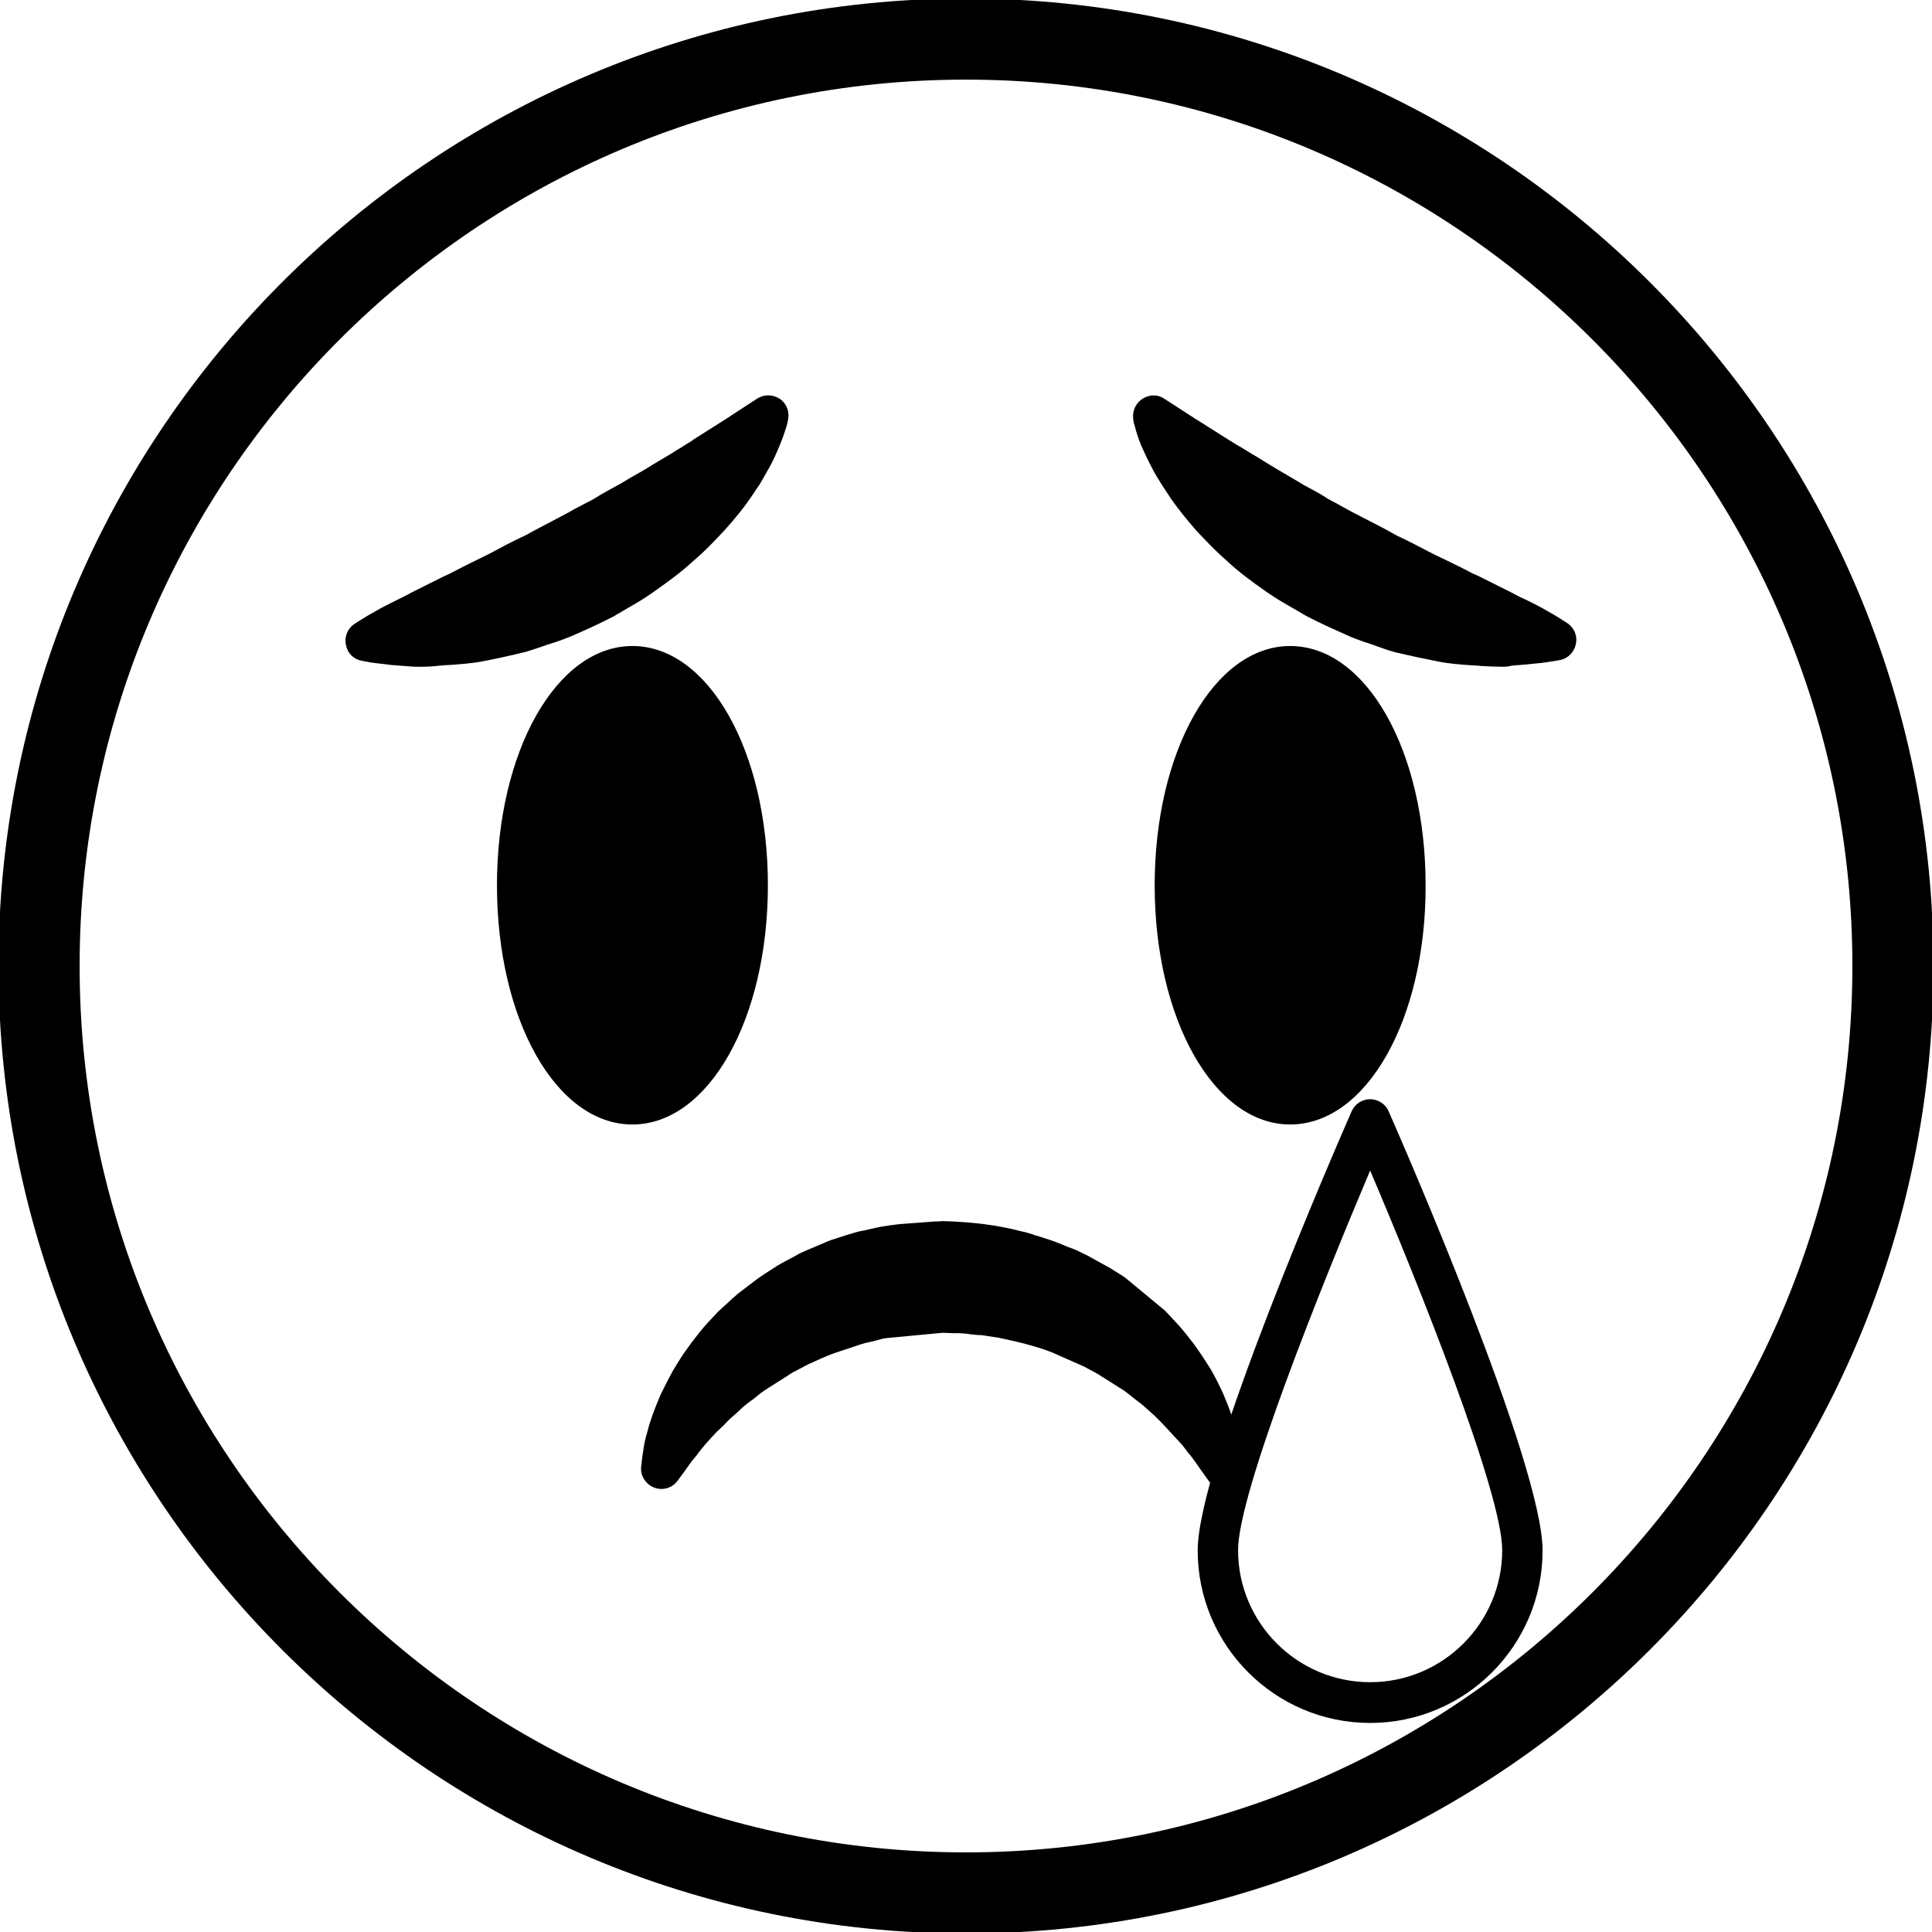
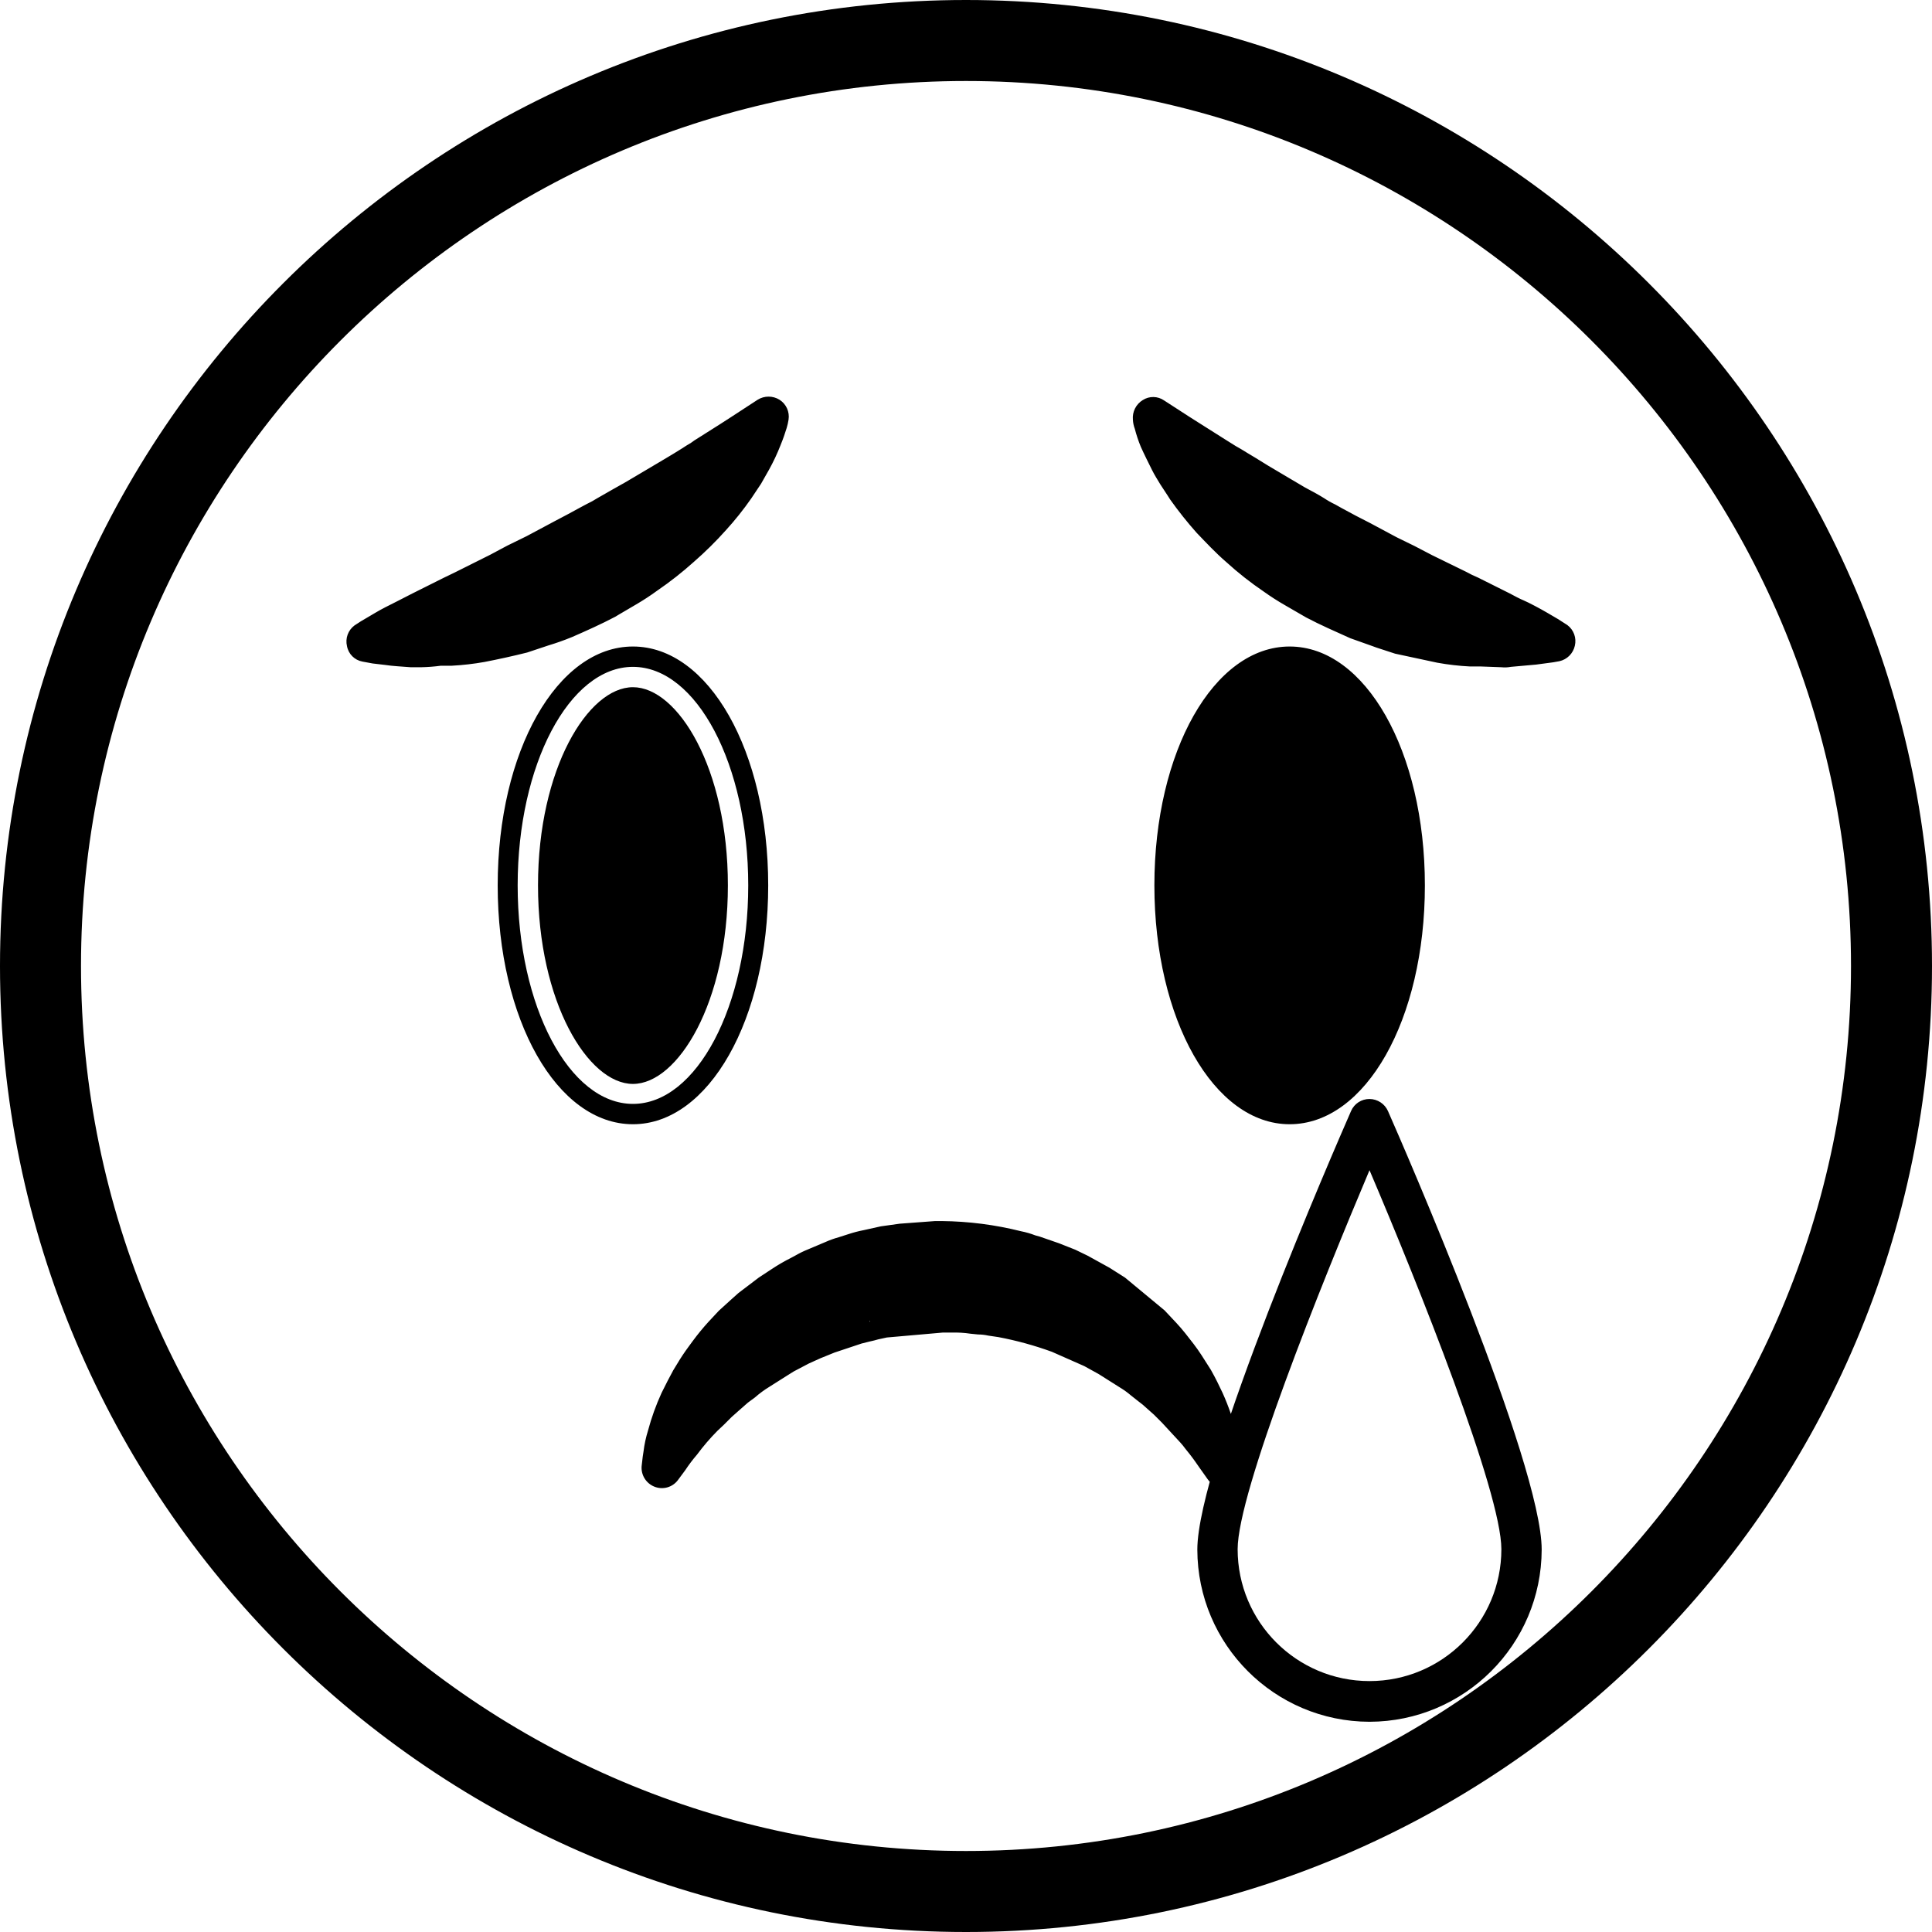
- <svg xmlns="http://www.w3.org/2000/svg" version="1.1" id="Camada_1" focusable="false" x="0px" y="0px" viewBox="0 0 512 512" style="enable-background:new 0 0 512 512;" xml:space="preserve">
-   <g>
-     <g>
-       <g>
-         <g>
-           <path fill="currentColor" d="M256,512.4C114.6,512.4-0.4,397.4-0.4,256S114.6-0.4,256-0.4s256.4,115,256.4,256.4S397.4,512.4,256,512.4z M256,21.1      C126.5,21.1,21.1,126.5,21.1,256S126.5,490.9,256,490.9S490.9,385.5,490.9,256S385.5,21.1,256,21.1z" />
-         </g>
-       </g>
-     </g>
-     <g>
-       <g>
-         <g>
-           <g>
-             <path fill="currentColor" d="M372.5,234.6c0,32.1-13.7,58-30.6,58s-30.6-26-30.6-58s13.7-58,30.6-58S372.5,202.6,372.5,234.6z" />
-             <path fill="currentColor" d="M341.9,298c-20.1,0-35.9-27.8-35.9-63.4c0-35.5,15.8-63.4,35.9-63.4c20.2,0,35.9,27.8,35.9,63.4       C377.9,270.2,362.1,298,341.9,298z M341.9,182c-11.9,0-25.2,21.6-25.2,52.6s13.3,52.7,25.2,52.7c11.9,0,25.2-21.6,25.2-52.7       C367.1,203.6,353.8,182,341.9,182z" />
-           </g>
-         </g>
-         <g>
-           <g>
-             <path fill="currentColor" d="M305.7,110.1c0,0,1.7,1.1,4.7,3.1c1.5,0.9,3.2,2.1,5.3,3.4c2,1.3,4.3,2.7,6.7,4.3c1.2,0.8,2.5,1.5,3.8,2.3       s2.6,1.7,4,2.5c2.8,1.6,5.7,3.5,8.7,5.2c1.6,0.8,3,1.9,4.6,2.7c1.6,0.9,3.1,1.7,4.7,2.7c1.5,1,3.2,1.8,4.8,2.7       c1.6,0.8,3.2,1.8,4.8,2.7c3.3,1.7,6.6,3.4,9.8,5.2c1.7,0.8,3.3,1.6,4.9,2.4c1.6,0.8,3.2,1.6,4.7,2.5c3.2,1.5,6.2,3,9.1,4.5       c1.4,0.8,2.9,1.5,4.3,2.1c1.4,0.7,2.7,1.4,4,2c2.6,1.3,5,2.7,7.2,3.7c2.2,1.1,4,2.1,5.6,3c1.6,0.8,2.8,1.6,3.6,2.1       c0.8,0.5,1.3,0.8,1.3,0.8s-0.5,0.1-1.5,0.3c-0.9,0.1-2.4,0.4-4.2,0.6c-1.8,0.2-4,0.4-6.5,0.5c-2.5,0.2-5.3,0-8.4-0.2       c-3.1-0.3-6.4-0.4-9.9-1.1c-3.4-0.7-7.1-1.4-10.9-2.4c-1.8-0.5-3.7-1.2-5.6-1.8s-3.8-1.3-5.7-2c-3.7-1.6-7.5-3.3-11.2-5.2       c-1.8-1-3.6-2.1-5.3-3.1c-1.8-1-3.5-2.2-5.2-3.4c-3.3-2.4-6.5-4.7-9.4-7.4c-3-2.5-5.5-5.3-8-7.9c-2.4-2.7-4.4-5.3-6.2-7.9       c-0.9-1.3-1.7-2.5-2.4-3.7c-0.8-1.2-1.4-2.4-2-3.5c-1.2-2.2-2.1-4.3-2.8-5.9c-0.7-1.7-1.1-3.1-1.4-4       C305.8,110.7,305.7,110.1,305.7,110.1z" />
-             <path fill="currentColor" d="M398.1,176.7c-1.7,0-3.5-0.1-5.4-0.2l-1.1-0.1l-1.8-0.1c-2.8-0.2-5.7-0.4-8.7-1c-3.6-0.7-7.3-1.5-11.2-2.4       c-1.8-0.5-3.3-1-4.9-1.6l-1.1-0.4c-1.9-0.6-3.9-1.3-5.9-2.1c-4-1.8-7.9-3.5-11.7-5.5l-5.7-3.3c-1.9-1.1-3.8-2.3-5.6-3.6       c-3-2.1-6.6-4.7-9.9-7.8c-2.8-2.4-5.4-5.2-7.9-7.8c-2.9-3.3-5.1-6.1-7-8.8l-0.7-1.1c-0.7-1-1.3-2-1.9-2.9       c-0.8-1.3-1.6-2.6-2.2-3.8c-1.2-2.2-2.2-4.4-3-6.2c-0.9-2.2-1.3-3.7-1.6-4.8c-0.5-1.4-0.5-2.4-0.5-2.4       c-0.2-2.1,0.8-4.1,2.6-5.2c1.8-1.1,4-1.1,5.7,0.1l6.8,4.4c0.9,0.6,1.9,1.2,3,1.9l6.8,4.3c0.8,0.5,1.6,1,2.4,1.5l1.4,0.8       c0.5,0.3,1.1,0.7,1.8,1.1c0.6,0.4,1.3,0.8,2,1.2l3.4,2.1c1.8,1.1,3.5,2.1,5.4,3.2c0.7,0.4,1.5,0.9,2.2,1.3s1.4,0.9,2.2,1.3       c1.7,0.9,3.4,1.8,5,2.8c1,0.7,2,1.2,3,1.7l1.6,0.9c1.2,0.7,2.6,1.4,3.9,2.1l3.7,1.9c2.4,1.2,4.8,2.5,7.1,3.8       c1.3,0.6,3,1.4,4.7,2.3l4.8,2.5c2.9,1.4,6.1,2.9,9,4.4c1.2,0.7,2.2,1.1,3.1,1.5l8.4,4.2c1.3,0.7,2.6,1.4,3.8,1.9       c2.5,1.2,4.4,2.2,6.1,3.2c1.1,0.6,2.1,1.2,2.9,1.7c1.9,1.2,2.5,1.6,2.5,1.6c1.7,1.3,2.5,3.4,2,5.5s-2.1,3.7-4.1,4.1l-1.7,0.3       c-2,0.3-3.1,0.5-4.5,0.6c-1.7,0.2-4,0.4-6.7,0.6C400,176.6,399.1,176.7,398.1,176.7z M318.4,124.6c0.1,0.1,0.1,0.2,0.2,0.3       l0.7,1c1.6,2.3,3.5,4.8,5.8,7.3c2.4,2.6,4.8,5.1,7.4,7.4c3,2.8,6.2,5.1,9,7.1c1.6,1.2,3.1,2.2,4.8,3.1l5.4,3.2       c3.3,1.7,7,3.3,10.6,4.9c1.6,0.6,3.4,1.2,5.2,1.8l1.2,0.4c1.4,0.5,2.8,1,4.2,1.4c3.5,0.8,7,1.6,10.4,2.3       c2.5,0.5,5.1,0.7,7.5,0.8l1.8,0.1c0.5,0,0.9,0.1,1.3,0.1l-5.4-2.7c-2.1-1-3.4-1.5-4.6-2.3c-2.6-1.4-5.6-2.8-8.7-4.3l-5-2.6       c-1.5-0.8-3.1-1.5-4.6-2.3c-2.6-1.5-4.9-2.6-7.2-3.8l-4-2.1c-1.2-0.7-2.5-1.4-3.7-2l-1.5-0.8c-1.2-0.7-2.5-1.3-3.7-2.1       c-1.4-0.8-2.9-1.7-4.4-2.5c-0.9-0.5-1.8-1-2.7-1.6c-0.6-0.4-1.2-0.7-1.8-1.1c-2-1.1-3.9-2.3-5.7-3.4l-3.1-1.9       c-0.8-0.4-1.7-1-2.6-1.6l-2.8-1.8c-0.9-0.6-1.8-1.1-2.7-1.7L318.4,124.6z" />
-           </g>
-         </g>
-       </g>
-       <g>
-         <g>
-           <g>
-             <path fill="currentColor" d="M137,234.6c0,32.1,13.7,58,30.6,58s30.6-26,30.6-58s-13.7-58-30.6-58S137,202.6,137,234.6z" />
-             <path fill="currentColor" d="M167.6,298c-20.2,0-35.9-27.8-35.9-63.4c0-35.5,15.8-63.4,35.9-63.4s35.9,27.8,35.9,63.4S187.7,298,167.6,298z        M167.6,182c-11.9,0-25.2,21.6-25.2,52.6s13.3,52.7,25.2,52.7s25.2-21.6,25.2-52.7C192.8,203.6,179.5,182,167.6,182z" />
-           </g>
-         </g>
-         <g>
-           <g>
-             <path fill="currentColor" d="M203.8,110.1c0,0-0.1,0.5-0.4,1.5c-0.3,0.9-0.7,2.3-1.4,4s-1.6,3.7-2.8,5.9c-0.6,1.1-1.3,2.3-2,3.5       c-0.8,1.2-1.6,2.4-2.5,3.7c-1.8,2.5-3.9,5.2-6.2,7.9c-2.4,2.6-5,5.4-8,7.9c-2.9,2.7-6.1,5-9.4,7.4c-1.7,1.2-3.4,2.3-5.2,3.4       c-1.8,1.1-3.5,2.1-5.4,3.1c-3.7,1.9-7.4,3.6-11.2,5.2c-1.9,0.7-3.8,1.4-5.7,2s-3.7,1.3-5.6,1.8c-3.7,0.9-7.4,1.7-10.8,2.4       c-3.4,0.7-6.8,0.8-9.9,1.1c-3.1,0.2-5.9,0.4-8.4,0.2s-4.7-0.3-6.5-0.5s-3.2-0.4-4.2-0.6c-1-0.2-1.5-0.3-1.5-0.3       s0.4-0.3,1.3-0.8c0.8-0.5,2.1-1.3,3.6-2.1c1.6-0.9,3.4-1.9,5.6-3c2.2-1,4.6-2.4,7.2-3.7c1.3-0.6,2.7-1.3,4.1-2s2.9-1.3,4.3-2.1       c2.9-1.5,6-3,9.2-4.5c1.5-0.8,3.1-1.6,4.7-2.5c1.6-0.8,3.2-1.6,4.9-2.4c3.2-1.8,6.5-3.5,9.8-5.2c1.6-0.9,3.2-1.8,4.8-2.7       s3.3-1.7,4.8-2.7c1.5-0.9,3.1-1.8,4.7-2.7c1.6-0.8,3-1.8,4.6-2.7c3.1-1.7,5.9-3.5,8.7-5.2c1.4-0.8,2.7-1.7,4-2.5       s2.6-1.6,3.8-2.3c2.4-1.5,4.7-3,6.7-4.3c2.1-1.2,3.8-2.5,5.3-3.4C202,111.2,203.8,110.1,203.8,110.1z" />
-             <path fill="currentColor" d="M111.4,176.7c-1,0-1.9,0-2.8-0.1c-2.5-0.2-4.8-0.3-6.7-0.6c-1.2-0.1-2.4-0.3-3.4-0.4l-2.7-0.5c-2.1-0.4-3.7-2-4.1-4.1       c-0.5-2.1,0.3-4.2,2-5.5c0,0,0.6-0.4,1.7-1.1c1.4-0.9,2.5-1.5,3.9-2.3c1.5-0.9,3.5-1.9,5.7-3c1.4-0.7,2.7-1.3,4.1-2.1l8.4-4.2       c0.9-0.4,1.8-0.8,2.7-1.3c3.2-1.7,6.4-3.2,9.6-4.8c0.7-0.4,1.7-0.9,2.8-1.5l1.7-0.9c1.7-0.9,3.4-1.7,5.1-2.5       c2.1-1.2,4.7-2.5,7.3-3.9l3.6-1.9c1.2-0.7,2.3-1.3,3.5-1.9l1.5-0.8c1-0.5,2-1,2.9-1.6c1.4-0.9,2.8-1.6,4.2-2.4       c1.7-0.9,2.5-1.4,3.2-1.8s1.4-0.9,2.2-1.3c1.8-1,3.7-2.1,5.4-3.2l3.2-1.9c0.9-0.5,1.5-0.9,2-1.2c0.7-0.5,1.4-0.9,2.1-1.3       l1.4-0.9c0.7-0.4,1.4-0.8,2-1.3l6.8-4.3c1.3-0.8,2.2-1.4,3.1-2l6.9-4.5c1.8-1.1,4-1.1,5.8,0s2.7,3.2,2.4,5.3       c0,0-0.1,0.8-0.5,2.2c-0.4,1.3-0.9,2.8-1.6,4.5c-0.8,1.9-1.7,4.2-3.1,6.6c-0.7,1.2-1.4,2.5-2.1,3.7c-0.8,1.3-1.7,2.5-2.6,3.9       c-1.9,2.8-4.2,5.6-6.7,8.4c-2.7,2.9-5.4,5.8-8.5,8.4c-3.1,2.9-6.7,5.5-9.8,7.7c-1.8,1.3-3.6,2.5-5.5,3.6l-4.6,2.7       c-0.1,0-0.9,0.5-1,0.6c-3.8,2-7.6,3.7-11.5,5.4c-2.2,0.9-4.2,1.6-6.2,2.2c-2.5,0.9-4.1,1.4-5.7,1.9c-4,1-7.7,1.8-11.3,2.5       c-3,0.6-6,0.8-8.7,1l-1.8,0.1l-1.1,0.1C114.9,176.6,113.1,176.7,111.4,176.7z M191.1,124.6l-1.2,0.7c-0.7,0.5-1.5,1-2.3,1.5       l-1.5,0.9c-0.8,0.4-1.2,0.8-1.8,1.1c-0.8,0.6-1.7,1.1-2.7,1.6l-2.8,1.7c-1.8,1.1-3.8,2.3-5.7,3.4l-1.8,1c-1,0.6-2,1.2-3,1.7       c-1.9,1-3.1,1.7-4.3,2.5c-1.1,0.7-2.4,1.4-3.6,2l-1.5,0.8c-1.2,0.6-2.2,1.2-3.3,1.8l-3.9,2.1c-2.5,1.3-4.9,2.5-7.3,3.9       c-2,0.9-3.5,1.7-5,2.5l-4.6,2.4c-3.5,1.6-6.5,3.1-9.3,4.6c-1,0.6-2.2,1.2-3.4,1.7l-6.4,3.2c0.2,0,0.3,0,0.5,0l2.7-0.2       c2.4-0.2,4.9-0.4,7.5-0.8c3.4-0.7,6.9-1.4,10.6-2.3c1.3-0.4,2.7-0.9,4.2-1.4l1.1-0.4c1.8-0.6,3.6-1.2,5.4-1.9       c3.4-1.5,7.1-3.1,10.6-5l5-3c1.7-1,3.3-2,4.8-3.1c2.9-2,6.1-4.4,8.9-7c2.9-2.5,5.4-5.1,7.6-7.5c2.2-2.5,4.2-5,5.9-7.4       C190.6,125.4,190.8,125,191.1,124.6z" />
-           </g>
-         </g>
-       </g>
-     </g>
-     <g>
-       <g>
-         <path fill="currentColor" d="M324.4,389.2c0,0-0.5-0.6-1.3-1.8c-0.8-1.2-2-3-3.6-5c-0.9-1-1.6-2.2-2.7-3.3c-1.1-1.2-2.1-2.4-3.3-3.7     c-1.3-1.2-2.5-2.6-3.9-3.9c-1.5-1.3-2.9-2.7-4.6-4s-3.3-2.7-5.2-3.9c-0.9-0.6-1.9-1.3-2.8-1.9c-1-0.6-2-1.2-3-1.8     c-2-1.3-4.2-2.2-6.4-3.4c-1.1-0.5-2.3-1-3.4-1.5l-1.7-0.7l-1.8-0.7c-4.7-1.9-9.8-3.1-14.9-4.1c-1.3-0.2-2.6-0.4-3.9-0.6     s-2.6-0.2-3.9-0.4c-2.6-0.4-5.3-0.3-8-0.4h-0.3c-0.3,0,0.4,0,0.3,0h-0.1h-0.1h-0.6h-1.1l-2.3,0.1l-2.2,0.1l-1.8,0.2     c-1.2,0.1-2.5,0.3-3.7,0.4c-1.3,0.2-2.6,0.4-3.9,0.6c-1.3,0.2-2.5,0.6-3.8,0.9s-2.6,0.5-3.8,0.9s-2.5,0.8-3.7,1.1     c-1.2,0.4-2.4,0.9-3.6,1.3c-2.4,0.7-4.6,2-6.9,2.9c-1.1,0.6-2.2,1.1-3.2,1.7c-0.5,0.3-1.1,0.6-1.6,0.8c-0.5,0.3-1,0.6-1.5,0.9     c-1,0.6-2,1.2-3,1.8c-1,0.6-1.9,1.3-2.8,1.9c-1.9,1.2-3.5,2.7-5.2,3.9c-1.7,1.3-3.1,2.7-4.6,4s-2.7,2.7-4,3.9     c-2.4,2.6-4.5,4.9-6,7c-1.7,2-2.9,3.7-3.7,4.9c-0.8,1.2-1.3,1.8-1.3,1.8s0.1-0.7,0.3-2.2c0.3-1.4,0.5-3.6,1.2-6.2     c0.7-2.7,1.8-5.8,3.4-9.4c0.9-1.7,1.8-3.6,2.9-5.5c1.2-1.8,2.4-3.8,3.8-5.8c1.5-1.9,3-4,4.8-5.9c0.9-1,1.8-2,2.7-3     c1-0.9,2-1.9,3.1-2.8c0.5-0.5,1.1-1,1.6-1.4c0.6-0.5,1.1-0.9,1.7-1.3c1.2-0.9,2.3-1.8,3.5-2.7c1.2-0.8,2.5-1.6,3.8-2.5     c1.3-0.8,2.6-1.6,4-2.3c1.4-0.7,2.7-1.5,4.2-2.1c1.4-0.6,2.9-1.2,4.4-1.8c1.5-0.7,3-1.1,4.6-1.6s3.1-1,4.7-1.3     c1.6-0.4,3.2-0.7,4.8-1.1c1.7-0.3,3.5-0.5,5.2-0.7l2.6-0.3l2.2-0.1l2.2-0.1h1.1h0.6h0.7h0.3c6.7,0.2,13.4,0.8,19.7,2.5     c1.6,0.3,3.1,0.9,4.7,1.3c1.6,0.5,3.1,0.9,4.6,1.6c1.5,0.6,3,1.2,4.4,1.8c1.4,0.7,2.8,1.4,4.2,2.1l2.1,1.1l2,1.2     c1.3,0.8,2.6,1.6,3.8,2.4c1.2,0.9,2.4,1.8,3.5,2.6c0.6,0.5,1.2,0.9,1.7,1.3c0.5,0.5,1,0.9,1.6,1.4c1,0.9,2.1,1.9,3.1,2.8     c1,1,1.9,2,2.8,2.9c1.8,1.9,3.3,4,4.8,5.9c1.4,2,2.6,4,3.8,5.8c1.1,2,2,3.8,2.8,5.6c1.5,3.6,2.6,6.8,3.3,9.5     c0.8,2.7,0.9,4.8,1.1,6.2C324.4,388.4,324.4,389.2,324.4,389.2z" />
-         <path fill="currentColor" d="M324.7,394.5c-0.1,0-0.1,0-0.2,0l0,0c-1.7,0-3.3-0.8-4.3-2.2l-2.2-3.1c-0.7-1-1.5-2.2-2.6-3.6c-0.4-0.4-0.8-0.9-1.2-1.5     c-0.4-0.5-0.8-1.1-1.3-1.6l-4.9-5.3c-0.7-0.7-1.4-1.4-2.1-2.1c-0.4-0.3-1.1-1-1.8-1.6c-0.8-0.7-1.5-1.4-2.4-2l-1.9-1.5     c-0.9-0.7-1.8-1.5-2.9-2.1l-5.7-3.6c-1.3-0.8-2.6-1.4-3.8-2.1l-8.6-3.8c-4.6-1.8-9.5-2.9-14.2-3.9l-2.7-0.4     c-1.6-0.3-2.2-0.3-2.7-0.3l-2-0.2c-1.7-0.3-3.3-0.3-5-0.3l-2.4-0.1l-14.8,1.4c-0.9,0.1-1.6,0.3-2.3,0.5l-1.1,0.3l-1.3,0.3     c-0.7,0.1-1.3,0.3-2,0.5l-7.2,2.4c-1.4,0.5-2.5,1-3.7,1.5c-1,0.5-2,0.9-3.1,1.4l-4,2.1c-0.1,0-1.5,0.9-1.6,1l-4.9,3.1     c-1.9,1.2-2.9,2-3.8,2.8l-1.9,1.4c-0.9,0.7-1.7,1.4-2.5,2.2l-1.8,1.6c-0.7,0.6-1.3,1.3-2,2l-1.8,1.7c-2,2.1-4,4.3-5.4,6.3     c-1.5,1.7-2.4,3.1-3.1,4.1l-2,2.7c-1.4,1.9-4,2.6-6.2,1.7s-3.6-3.1-3.4-5.4c0,0,0.1-0.9,0.3-2.6l0.2-1.3c0.2-1.5,0.5-3.4,1.2-5.6     c0.6-2.5,1.7-5.6,3.6-10c1.2-2.4,2.1-4.2,3.1-6l1.1-1.8c0.9-1.5,1.9-3,3-4.5l1.1-1.5c1.3-1.7,2.6-3.4,4.1-5     c0.8-0.9,1.8-1.9,2.8-3l3.3-3c0,0,0.8-0.8,0.9-0.8c0.1-0.1,0.9-0.8,1-0.9l5.4-4.1c1.3-0.9,2.4-1.6,3.5-2.3c1.9-1.3,3.5-2.1,5-2.9     l1.3-0.7c1-0.6,2.1-1.1,3.3-1.6l4.5-1.9c1-0.5,2.3-0.9,3.6-1.3l2.5-0.8c1.4-0.4,2.8-0.9,4.2-1.1l4.5-1c1.8-0.3,3.4-0.5,5-0.7     l9.4-0.7c0.2,0,1.6,0,1.8-0.1c8.1,0.2,15,1.1,21,2.7c1.1,0.2,2.5,0.6,3.8,1.1l1.1,0.3c2.2,0.7,3.7,1.2,5.2,1.8     c1.4,0.6,2.9,1.2,4.3,1.7c1.3,0.6,2.3,1.1,3.3,1.6l5.8,3.2c1.4,0.9,2.8,1.7,4.1,2.6l10.5,8.7l3.1,3.3c1.7,1.8,3.2,3.8,4.6,5.6     c1.8,2.5,2.9,4.2,3.9,5.8l0.7,1.1c1.3,2.3,2.2,4.2,3.1,6.1c2,4.7,3.1,8,3.7,10.7c0.6,1.9,0.8,3.8,1,5.3l0.3,2.2     c0.3,0.6,0.4,1.4,0.4,2.1C330,392.1,327.6,394.5,324.7,394.5z M250,334.1c0,0-1.1,0-1.2,0l-7.8,0.6c-2.1,0.3-3.5,0.4-4.8,0.7     l-4.7,1.1c-1.3,0.2-2.2,0.5-3.2,0.8l-2.5,0.8c-0.9,0.3-1.8,0.6-2.7,1l-4.6,1.9c-0.8,0.3-1.6,0.8-2.4,1.2l-1.5,0.8     c-1.2,0.6-2.4,1.2-3.5,2l-9.2,6.7l-3.8,3.5c-0.6,0.7-1.5,1.6-2.3,2.6c-1.4,1.4-2.5,2.9-3.5,4.3l-1.1,1.4     c-0.3,0.4-0.6,0.9-0.9,1.3c0.5-0.5,1.1-0.9,1.7-1.3l1.6-1.2c1.3-1,2.6-2,4-2.9l12.6-7.4c1.3-0.5,2.1-0.9,2.9-1.3     c1.6-0.7,3.1-1.4,4.8-2l7.2-2.4c0.9-0.3,2.1-0.6,3.2-0.8l2.2,5l-0.3-5.5c1.1-0.3,2.2-0.6,3.4-0.7l15.6-1.5l0,0     c0.2,0,0.5-0.1,0.7-0.1s0.4,0,0.7,0l2,0.1c2.1,0.1,4.1,0.1,6.2,0.4l1.4,0.1c0.9,0.1,1.8,0.1,2.7,0.3l3.8,0.6     c5.5,1.1,10.9,2.4,16.1,4.4l9.6,4.2c1.6,0.8,3.1,1.6,4.5,2.5l5.9,3.7c1.3,0.8,2.6,1.8,3.8,2.8l1.6,1.3c0.6,0.4,1.1,0.8,1.6,1.3     c-0.3-0.4-0.6-0.9-0.9-1.3c-1.7-2.2-2.9-3.9-4.4-5.4l-7.8-7.4l-4.2-3.2c-1-0.7-2.2-1.4-3.4-2.2l-5.2-2.8     c-0.8-0.4-1.6-0.9-2.5-1.2c-1.2-0.5-2.8-1.1-4.3-1.7c-1.2-0.5-2.3-0.9-3.5-1.2l-1.8-0.6c-1-0.3-1.9-0.6-2.9-0.8     C263.2,335,257.2,334.3,250,334.1z" />
-       </g>
-     </g>
-     <g>
-       <g>
-         <g>
-           <path fill="currentColor" d="M363.1,456.6c-25.2,0-45.7-20.5-45.7-45.7c0-22.8,36.6-106.8,40.8-116.4c0.9-2,2.8-3.2,4.9-3.2l0,0      c2.1,0,4.1,1.3,4.9,3.2c4.2,9.5,40.8,93.6,40.8,116.4C408.8,436.1,388.3,456.6,363.1,456.6z M363.1,310.2      c-12.9,30.5-35,85.5-35,100.6c0,19.3,15.7,35,35,35s35-15.7,35-35C398.1,395.7,376.1,340.7,363.1,310.2z" />
-         </g>
-       </g>
-     </g>
-   </g>
+ <svg xmlns="http://www.w3.org/2000/svg" id="Camada_1" data-name="Camada 1" viewBox="0 0 512.8 512.8">
+   <path d="M256,512.4C114.6,512.4-.4,397.4-.4,256S114.6-.4,256-.4,512.4,114.6,512.4,256,397.4,512.4,256,512.4Zm0-491.3C126.5,21.1,21.1,126.5,21.1,256S126.5,490.9,256,490.9,490.9,385.5,490.9,256,385.5,21.1,256,21.1ZM372.5,234.6c0,32.1-13.7,58-30.6,58s-30.6-26-30.6-58,13.7-58,30.6-58S372.5,202.6,372.5,234.6ZM341.9,298c-20.1,0-35.9-27.8-35.9-63.4s15.8-63.4,35.9-63.4,35.9,27.8,35.9,63.4S362.1,298,341.9,298Zm0-116c-11.9,0-25.2,21.6-25.2,52.6s13.3,52.7,25.2,52.7,25.2-21.6,25.2-52.7S353.8,182,341.9,182Zm-36.2-71.9,4.7,3.1,5.3,3.4,6.7,4.3,3.8,2.3,4,2.5,8.7,5.2c1.6.8,3,1.9,4.6,2.7l4.7,2.7c1.5,1,3.2,1.8,4.8,2.7l4.8,2.7c3.3,1.7,6.6,3.4,9.8,5.2l4.9,2.4c1.6.8,3.2,1.6,4.7,2.5l9.1,4.5a42.5,42.5,0,0,0,4.3,2.1l4,2c2.6,1.3,5,2.7,7.2,3.7l5.6,3a39.3,39.3,0,0,1,3.6,2.1l1.3.8-1.5.3-4.2.6-6.5.5a60.9,60.9,0,0,1-8.4-.2,93.6,93.6,0,0,1-9.9-1.1c-3.4-.7-7.1-1.4-10.9-2.4l-5.6-1.8-5.7-2c-3.7-1.6-7.5-3.3-11.2-5.2l-5.3-3.1a58,58,0,0,1-5.2-3.4,98.8,98.8,0,0,1-9.4-7.4,99.8,99.8,0,0,1-8-7.9,81.9,81.9,0,0,1-6.2-7.9c-.9-1.3-1.7-2.5-2.4-3.7s-1.4-2.4-2-3.5-2.1-4.3-2.8-5.9-1.1-3.1-1.4-4A8.1,8.1,0,0,0,305.7,110.1Zm92.4,66.6-5.4-.2h-2.9a68.3,68.3,0,0,1-8.7-1l-11.2-2.4-4.9-1.6-1.1-.4-5.9-2.1c-4-1.8-7.9-3.5-11.7-5.5l-5.7-3.3a66.5,66.5,0,0,1-5.6-3.6,88.2,88.2,0,0,1-9.9-7.8c-2.8-2.4-5.4-5.2-7.9-7.8a102.6,102.6,0,0,1-7-8.8l-.7-1.1-1.9-2.9c-.8-1.3-1.6-2.6-2.2-3.8s-2.2-4.4-3-6.2a37.3,37.3,0,0,1-1.6-4.8,7.9,7.9,0,0,1-.5-2.4,5.5,5.5,0,0,1,2.6-5.2,5.1,5.1,0,0,1,5.7.1l6.8,4.4,3,1.9,6.8,4.3,2.4,1.5,1.4.8,1.8,1.1,2,1.2,3.4,2.1,5.4,3.2,2.2,1.3,2.2,1.3c1.7.9,3.4,1.8,5,2.8a22.8,22.8,0,0,0,3,1.7l1.6.9,3.9,2.1,3.7,1.9,7.1,3.8,4.7,2.3,4.8,2.5,9,4.4a28.2,28.2,0,0,0,3.1,1.5l8.4,4.2c1.3.7,2.6,1.4,3.8,1.9s4.4,2.2,6.1,3.2l2.9,1.7,2.5,1.6a5.3,5.3,0,0,1,2,5.5,5.4,5.4,0,0,1-4.1,4.1l-1.7.3-4.5.6-6.7.6A8.5,8.5,0,0,1,398.1,176.7Zm-79.7-52.1.2.3.7,1a68.3,68.3,0,0,0,5.8,7.3,103.3,103.3,0,0,0,7.4,7.4,86.8,86.8,0,0,0,9,7.1,35.6,35.6,0,0,0,4.8,3.1l5.4,3.2c3.3,1.7,7,3.3,10.6,4.9l5.2,1.8,1.2.4,4.2,1.4,10.4,2.3a49,49,0,0,0,7.5.8h3.1l-5.4-2.7a38.8,38.8,0,0,1-4.6-2.3c-2.6-1.4-5.6-2.8-8.7-4.3l-5-2.6-4.6-2.3c-2.6-1.5-4.9-2.6-7.2-3.8l-4-2.1-3.7-2-1.5-.8c-1.2-.7-2.5-1.3-3.7-2.1l-4.4-2.5-2.7-1.6-1.8-1.1-5.7-3.4-3.1-1.9-2.6-1.6-2.8-1.8-2.7-1.7ZM137,234.6c0,32.1,13.7,58,30.6,58s30.6-26,30.6-58-13.7-58-30.6-58S137,202.6,137,234.6ZM167.6,298c-20.2,0-35.9-27.8-35.9-63.4s15.8-63.4,35.9-63.4,35.9,27.8,35.9,63.4S187.7,298,167.6,298Zm0-116c-11.9,0-25.2,21.6-25.2,52.6s13.3,52.7,25.2,52.7,25.2-21.6,25.2-52.7S179.5,182,167.6,182Zm36.2-71.9s-.1.5-.4,1.5-.7,2.3-1.4,4a59.6,59.6,0,0,1-2.8,5.9l-2,3.5-2.5,3.7c-1.8,2.5-3.9,5.2-6.2,7.9a85.6,85.6,0,0,1-8,7.9,98.8,98.8,0,0,1-9.4,7.4l-5.2,3.4-5.4,3.1c-3.7,1.9-7.4,3.6-11.2,5.2l-5.7,2c-1.9.6-3.7,1.3-5.6,1.8l-10.8,2.4a90.8,90.8,0,0,1-9.9,1.1,60.9,60.9,0,0,1-8.4.2l-6.5-.5-4.2-.6-1.5-.3,1.3-.8,3.6-2.1,5.6-3c2.2-1,4.6-2.4,7.2-3.7l4.1-2c1.4-.7,2.9-1.3,4.3-2.1l9.2-4.5,4.7-2.5,4.9-2.4c3.2-1.8,6.5-3.5,9.8-5.2l4.8-2.7c1.6-.9,3.3-1.7,4.8-2.7l4.7-2.7c1.6-.8,3-1.8,4.6-2.7s5.9-3.5,8.7-5.2l4-2.5,3.8-2.3,6.7-4.3c2.1-1.2,3.8-2.5,5.3-3.4Zm-92.4,66.6h-2.8c-2.5-.2-4.8-.3-6.7-.6l-3.4-.4-2.7-.5a5.1,5.1,0,0,1-4.1-4.1,5.3,5.3,0,0,1,2-5.5l1.7-1.1,3.9-2.3c1.5-.9,3.5-1.9,5.7-3l4.1-2.1,8.4-4.2,2.7-1.3,9.6-4.8,2.8-1.5,1.7-.9,5.1-2.5,7.3-3.9,3.6-1.9,3.5-1.9,1.5-.8a26.9,26.9,0,0,0,2.9-1.6l4.2-2.4,3.2-1.8,2.2-1.3,5.4-3.2,3.2-1.9,2-1.2,2.1-1.3,1.4-.9a13.7,13.7,0,0,0,2-1.3l6.8-4.3,3.1-2,6.9-4.5a5.5,5.5,0,0,1,5.8,0,5.3,5.3,0,0,1,2.4,5.3,16.3,16.3,0,0,1-.5,2.2c-.4,1.3-.9,2.8-1.6,4.5a53.4,53.4,0,0,1-3.1,6.6l-2.1,3.7-2.6,3.9a82.1,82.1,0,0,1-6.7,8.4,96.3,96.3,0,0,1-8.5,8.4,94.1,94.1,0,0,1-9.8,7.7,64.9,64.9,0,0,1-5.5,3.6l-4.6,2.7-1,.6c-3.8,2-7.6,3.7-11.5,5.4-2.2.9-4.2,1.6-6.2,2.2l-5.7,1.9c-4,1-7.7,1.8-11.3,2.5a70.4,70.4,0,0,1-8.7,1h-2.9A45.3,45.3,0,0,1,111.4,176.7Zm79.7-52.1-1.2.7-2.3,1.5-1.5.9-1.8,1.1a17.5,17.5,0,0,1-2.7,1.6l-2.8,1.7-5.7,3.4-1.8,1-3,1.7a45.6,45.6,0,0,0-4.3,2.5l-3.6,2-1.5.8-3.3,1.8-3.9,2.1c-2.5,1.3-4.9,2.5-7.3,3.9s-3.5,1.7-5,2.5l-4.6,2.4c-3.5,1.6-6.5,3.1-9.3,4.6l-3.4,1.7-6.4,3.2h.5l2.7-.2c2.4-.2,4.9-.4,7.5-.8l10.6-2.3,4.2-1.4,1.1-.4,5.4-1.9c3.4-1.5,7.1-3.1,10.6-5l5-3a56.6,56.6,0,0,0,4.8-3.1,80.2,80.2,0,0,0,8.9-7,84.7,84.7,0,0,0,13.5-14.9A4.1,4.1,0,0,1,191.1,124.6ZM324.4,389.2l-1.3-1.8c-.8-1.2-2-3-3.6-5s-1.6-2.2-2.7-3.3l-3.3-3.7c-1.3-1.2-2.5-2.6-3.9-3.9s-2.9-2.7-4.6-4-3.3-2.7-5.2-3.9l-2.8-1.9-3-1.8c-2-1.3-4.2-2.2-6.4-3.4l-3.4-1.5-1.7-.7-1.8-.7a81.9,81.9,0,0,0-14.9-4.1l-3.9-.6-3.9-.4a70.3,70.3,0,0,0-8-.4h-6.4l-1.8.2-3.7.4-3.9.6c-1.3.2-2.5.6-3.8.9s-2.6.5-3.8.9l-3.7,1.1-3.6,1.3c-2.4.7-4.6,2-6.9,2.9l-3.2,1.7-1.6.8-1.5.9-3,1.8-2.8,1.9c-1.9,1.2-3.5,2.7-5.2,3.9s-3.1,2.7-4.6,4-2.7,2.7-4,3.9a78.7,78.7,0,0,0-6,7,52.2,52.2,0,0,0-3.7,4.9l-1.3,1.8.3-2.2c.3-1.4.5-3.6,1.2-6.2a61.3,61.3,0,0,1,3.4-9.4c.9-1.7,1.8-3.6,2.9-5.5s2.4-3.8,3.8-5.8,3-4,4.8-5.9l2.7-3,3.1-2.8,1.6-1.4,1.7-1.3,3.5-2.7,3.8-2.5c1.3-.8,2.6-1.6,4-2.3s2.7-1.5,4.2-2.1l4.4-1.8a35.7,35.7,0,0,1,4.6-1.6,41.2,41.2,0,0,1,4.7-1.3l4.8-1.1,5.2-.7,2.6-.3h7.1a85.7,85.7,0,0,1,19.7,2.5c1.6.3,3.1.9,4.7,1.3a35.7,35.7,0,0,1,4.6,1.6l4.4,1.8,4.2,2.1,2.1,1.1,2,1.2,3.8,2.4,3.5,2.6,1.7,1.3,1.6,1.4,3.1,2.8,2.8,2.9c1.8,1.9,3.3,4,4.8,5.9s2.6,4,3.8,5.8,2,3.8,2.8,5.6a72.8,72.8,0,0,1,3.3,9.5,35.4,35.4,0,0,1,1.1,6.2A6.5,6.5,0,0,1,324.4,389.2Zm.3,5.3h-.2a5.3,5.3,0,0,1-4.3-2.2l-2.2-3.1c-.7-1-1.5-2.2-2.6-3.6l-1.2-1.5a18.3,18.3,0,0,0-1.3-1.6l-4.9-5.3-2.1-2.1-1.8-1.6a23.1,23.1,0,0,0-2.4-2l-1.9-1.5a21.6,21.6,0,0,0-2.9-2.1l-5.7-3.6-3.8-2.1-8.6-3.8a90.7,90.7,0,0,0-14.2-3.9l-2.7-.4a12.6,12.6,0,0,0-2.7-.3l-2-.2a28,28,0,0,0-5-.3h-2.4L235,354.6l-2.3.5-1.1.3-1.3.3-2,.5-7.2,2.4-3.7,1.5-3.1,1.4-4,2.1-1.6,1-4.9,3.1a26.7,26.7,0,0,0-3.8,2.8l-1.9,1.4-2.5,2.2-1.8,1.6-2,2-1.8,1.7a58.7,58.7,0,0,0-5.4,6.3,39.9,39.9,0,0,0-3.1,4.1l-2,2.7a5.3,5.3,0,0,1-6.2,1.7,5.4,5.4,0,0,1-3.4-5.4l.3-2.6.2-1.3a31.7,31.7,0,0,1,1.2-5.6,63.5,63.5,0,0,1,3.6-10c1.2-2.4,2.1-4.2,3.1-6l1.1-1.8q1.3-2.2,3-4.5l1.1-1.5a64,64,0,0,1,4.1-5l2.8-3,3.3-3,.9-.8,1-.9,5.4-4.1,3.5-2.3a47.8,47.8,0,0,1,5-2.9l1.3-.7a25.3,25.3,0,0,1,3.3-1.6l4.5-1.9a24.9,24.9,0,0,1,3.6-1.3l2.5-.8a32.5,32.5,0,0,1,4.2-1.1l4.5-1,5-.7,9.4-.7h1.8a90.1,90.1,0,0,1,21,2.7,22.4,22.4,0,0,1,3.8,1.1l1.1.3,5.2,1.8,4.3,1.7,3.3,1.6,5.8,3.2,4.1,2.6,10.5,8.7,3.1,3.3c1.7,1.8,3.2,3.8,4.6,5.6s2.9,4.2,3.9,5.8l.7,1.1c1.3,2.3,2.2,4.2,3.1,6.1a62.4,62.4,0,0,1,3.7,10.7,30.3,30.3,0,0,1,1,5.3l.3,2.2a4.9,4.9,0,0,1,.4,2.1C330,392.1,327.6,394.5,324.7,394.5ZM250,334.1h-1.2l-7.8.6c-2.1.3-3.5.4-4.8.7l-4.7,1.1a21.3,21.3,0,0,0-3.2.8l-2.5.8-2.7,1-4.6,1.9-2.4,1.2-1.5.8a24.3,24.3,0,0,0-3.5,2l-9.2,6.7-3.8,3.5-2.3,2.6a33,33,0,0,0-3.5,4.3l-1.1,1.4-.9,1.3a10.9,10.9,0,0,1,1.7-1.3l1.6-1.2c1.3-1,2.6-2,4-2.9l12.6-7.4,2.9-1.3c1.6-.7,3.1-1.4,4.8-2l7.2-2.4,3.2-.8,2.2,5-.3-5.5a18.6,18.6,0,0,1,3.4-.7l15.6-1.5h3.4c2.1.1,4.1.1,6.2.4h1.4a24.8,24.8,0,0,1,2.7.3l3.8.6a98.2,98.2,0,0,1,16.1,4.4l9.6,4.2a47.9,47.9,0,0,1,4.5,2.5l5.9,3.7a33.7,33.7,0,0,1,3.8,2.8l1.6,1.3,1.6,1.3-.9-1.3a56.1,56.1,0,0,0-4.4-5.4l-7.8-7.4-4.2-3.2-3.4-2.2-5.2-2.8a19.2,19.2,0,0,0-2.5-1.2l-4.3-1.7a24.2,24.2,0,0,0-3.5-1.2l-1.8-.6-2.9-.8A76.6,76.6,0,0,0,250,334.1ZM363.1,456.6a45.8,45.8,0,0,1-45.7-45.7c0-22.8,36.6-106.8,40.8-116.4a5.3,5.3,0,0,1,4.9-3.2h0a5.4,5.4,0,0,1,4.9,3.2c4.2,9.5,40.8,93.6,40.8,116.4A45.8,45.8,0,0,1,363.1,456.6Zm0-146.4c-12.9,30.5-35,85.5-35,100.6a35,35,0,1,0,70,0C398.1,395.7,376.1,340.7,363.1,310.2Z" transform="translate(0.4 0.4)" fill="currentColor" />
</svg>
